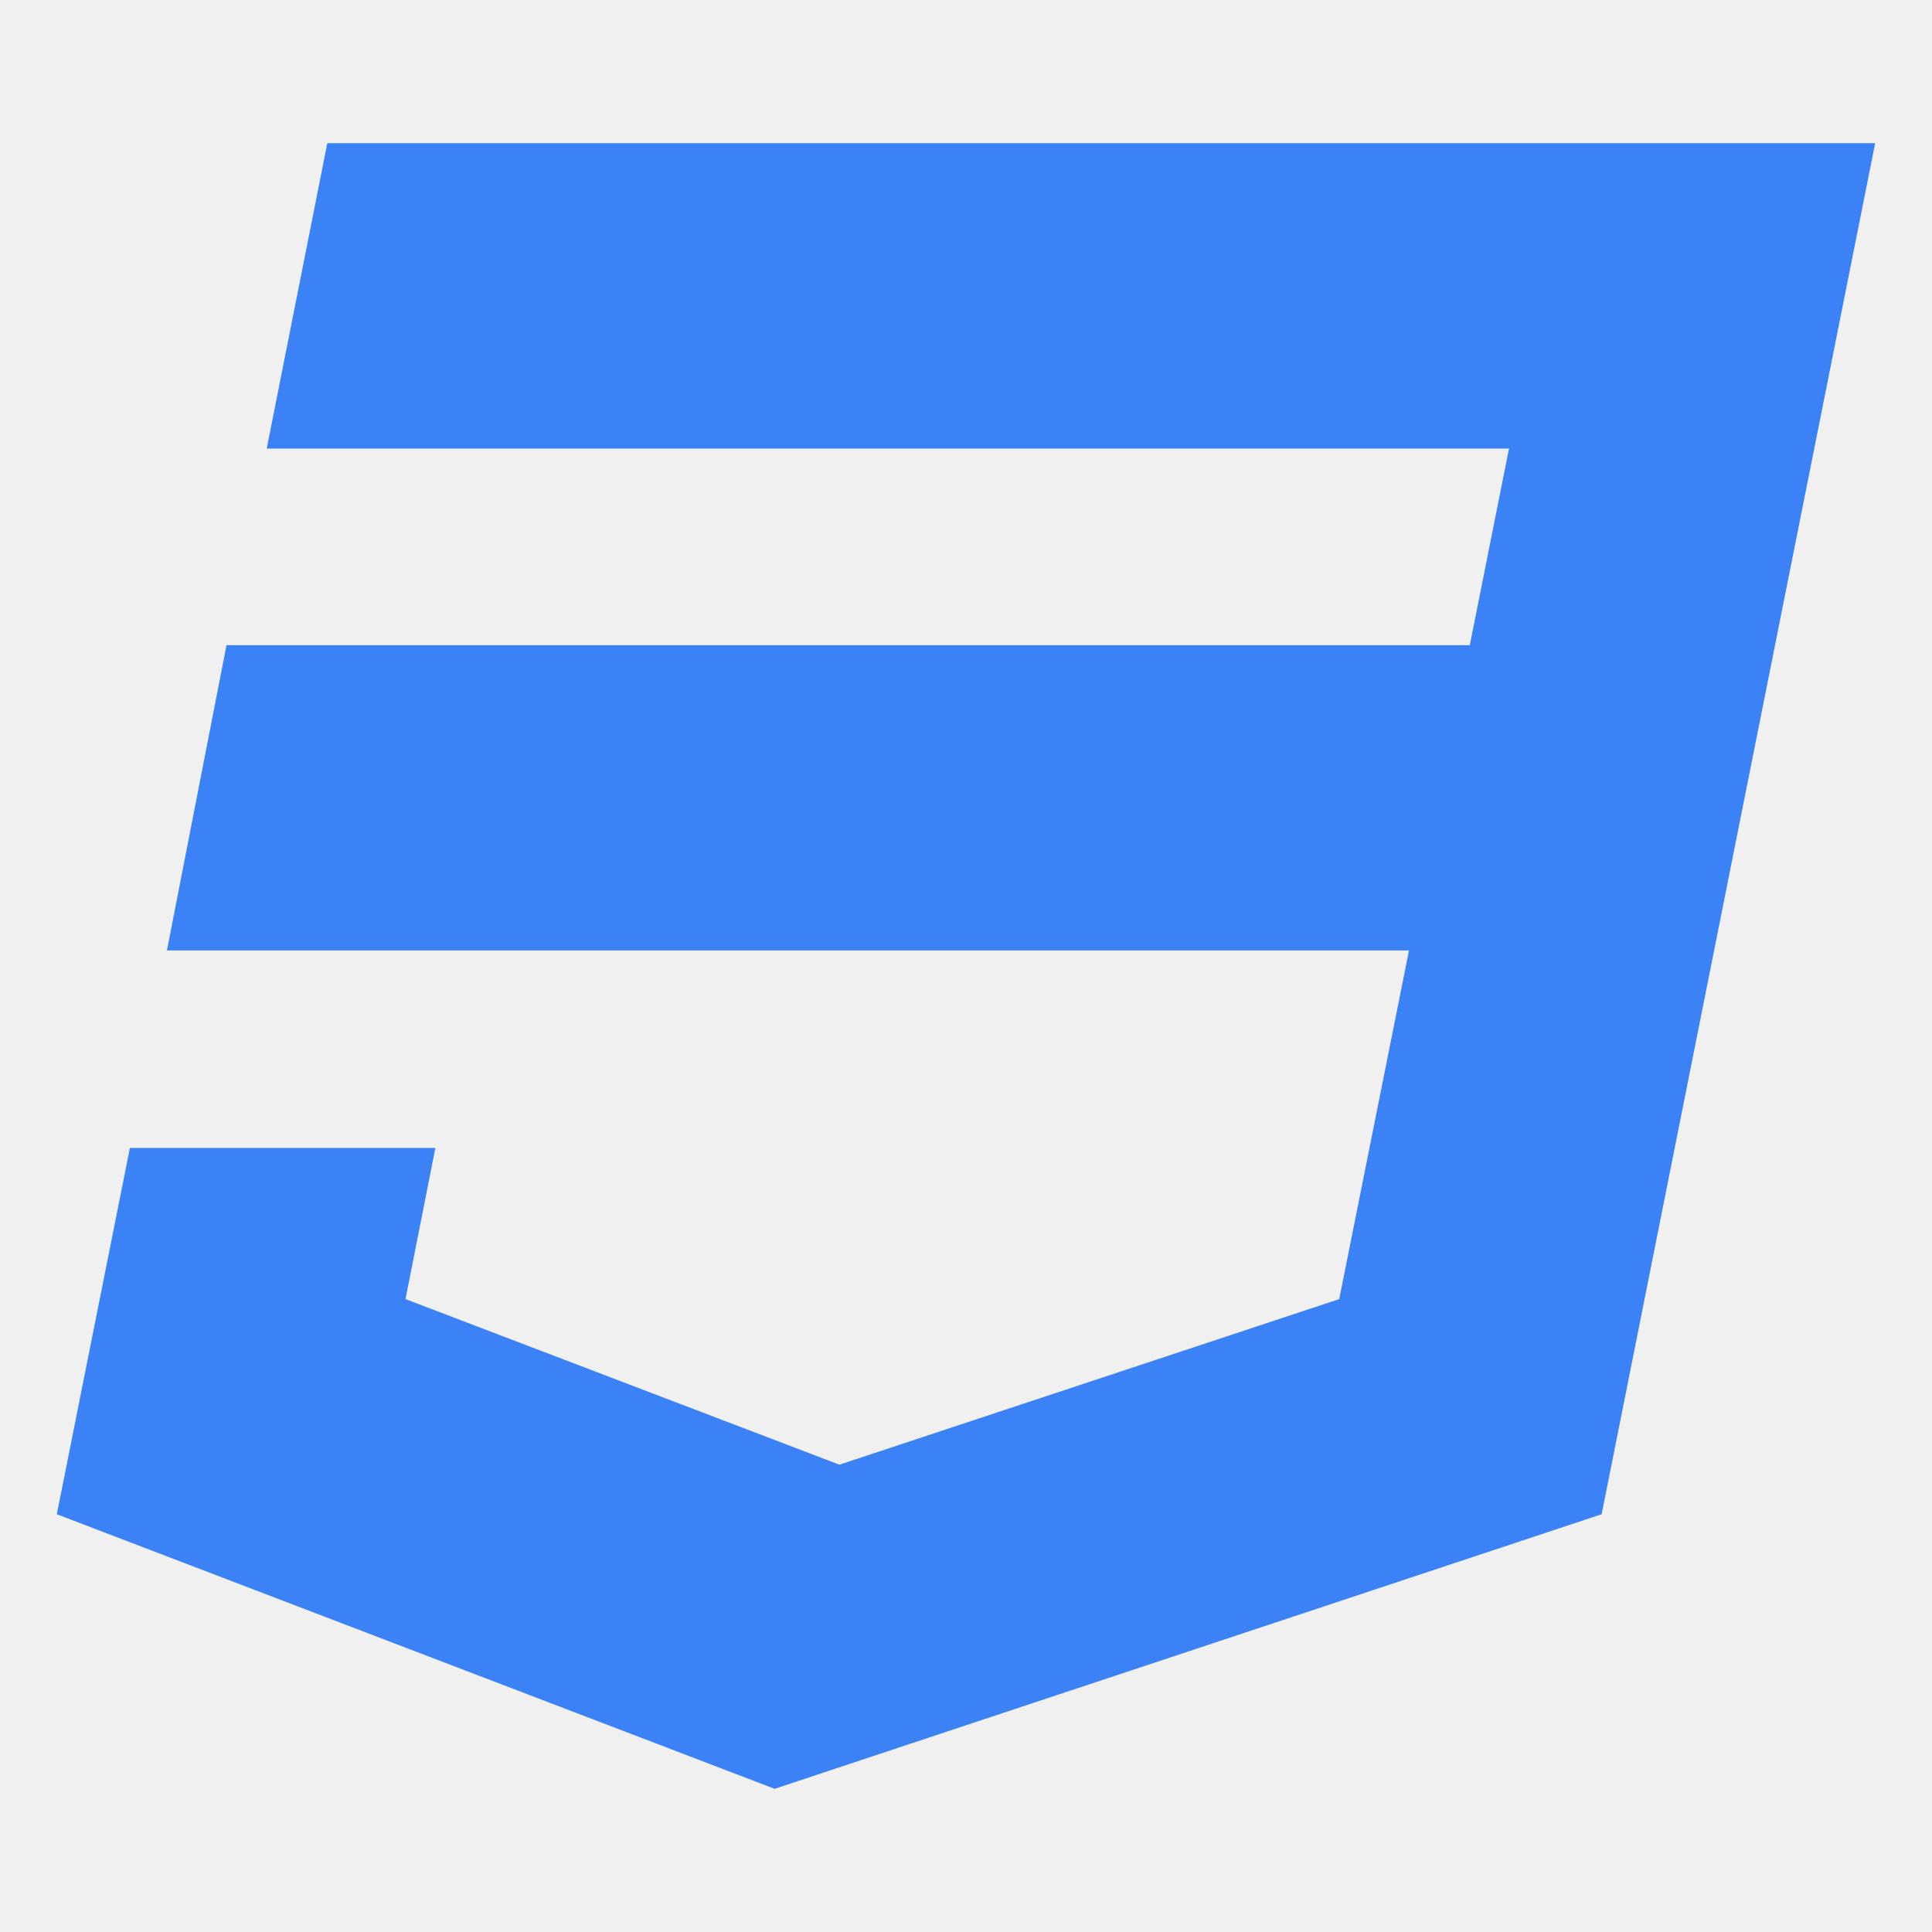
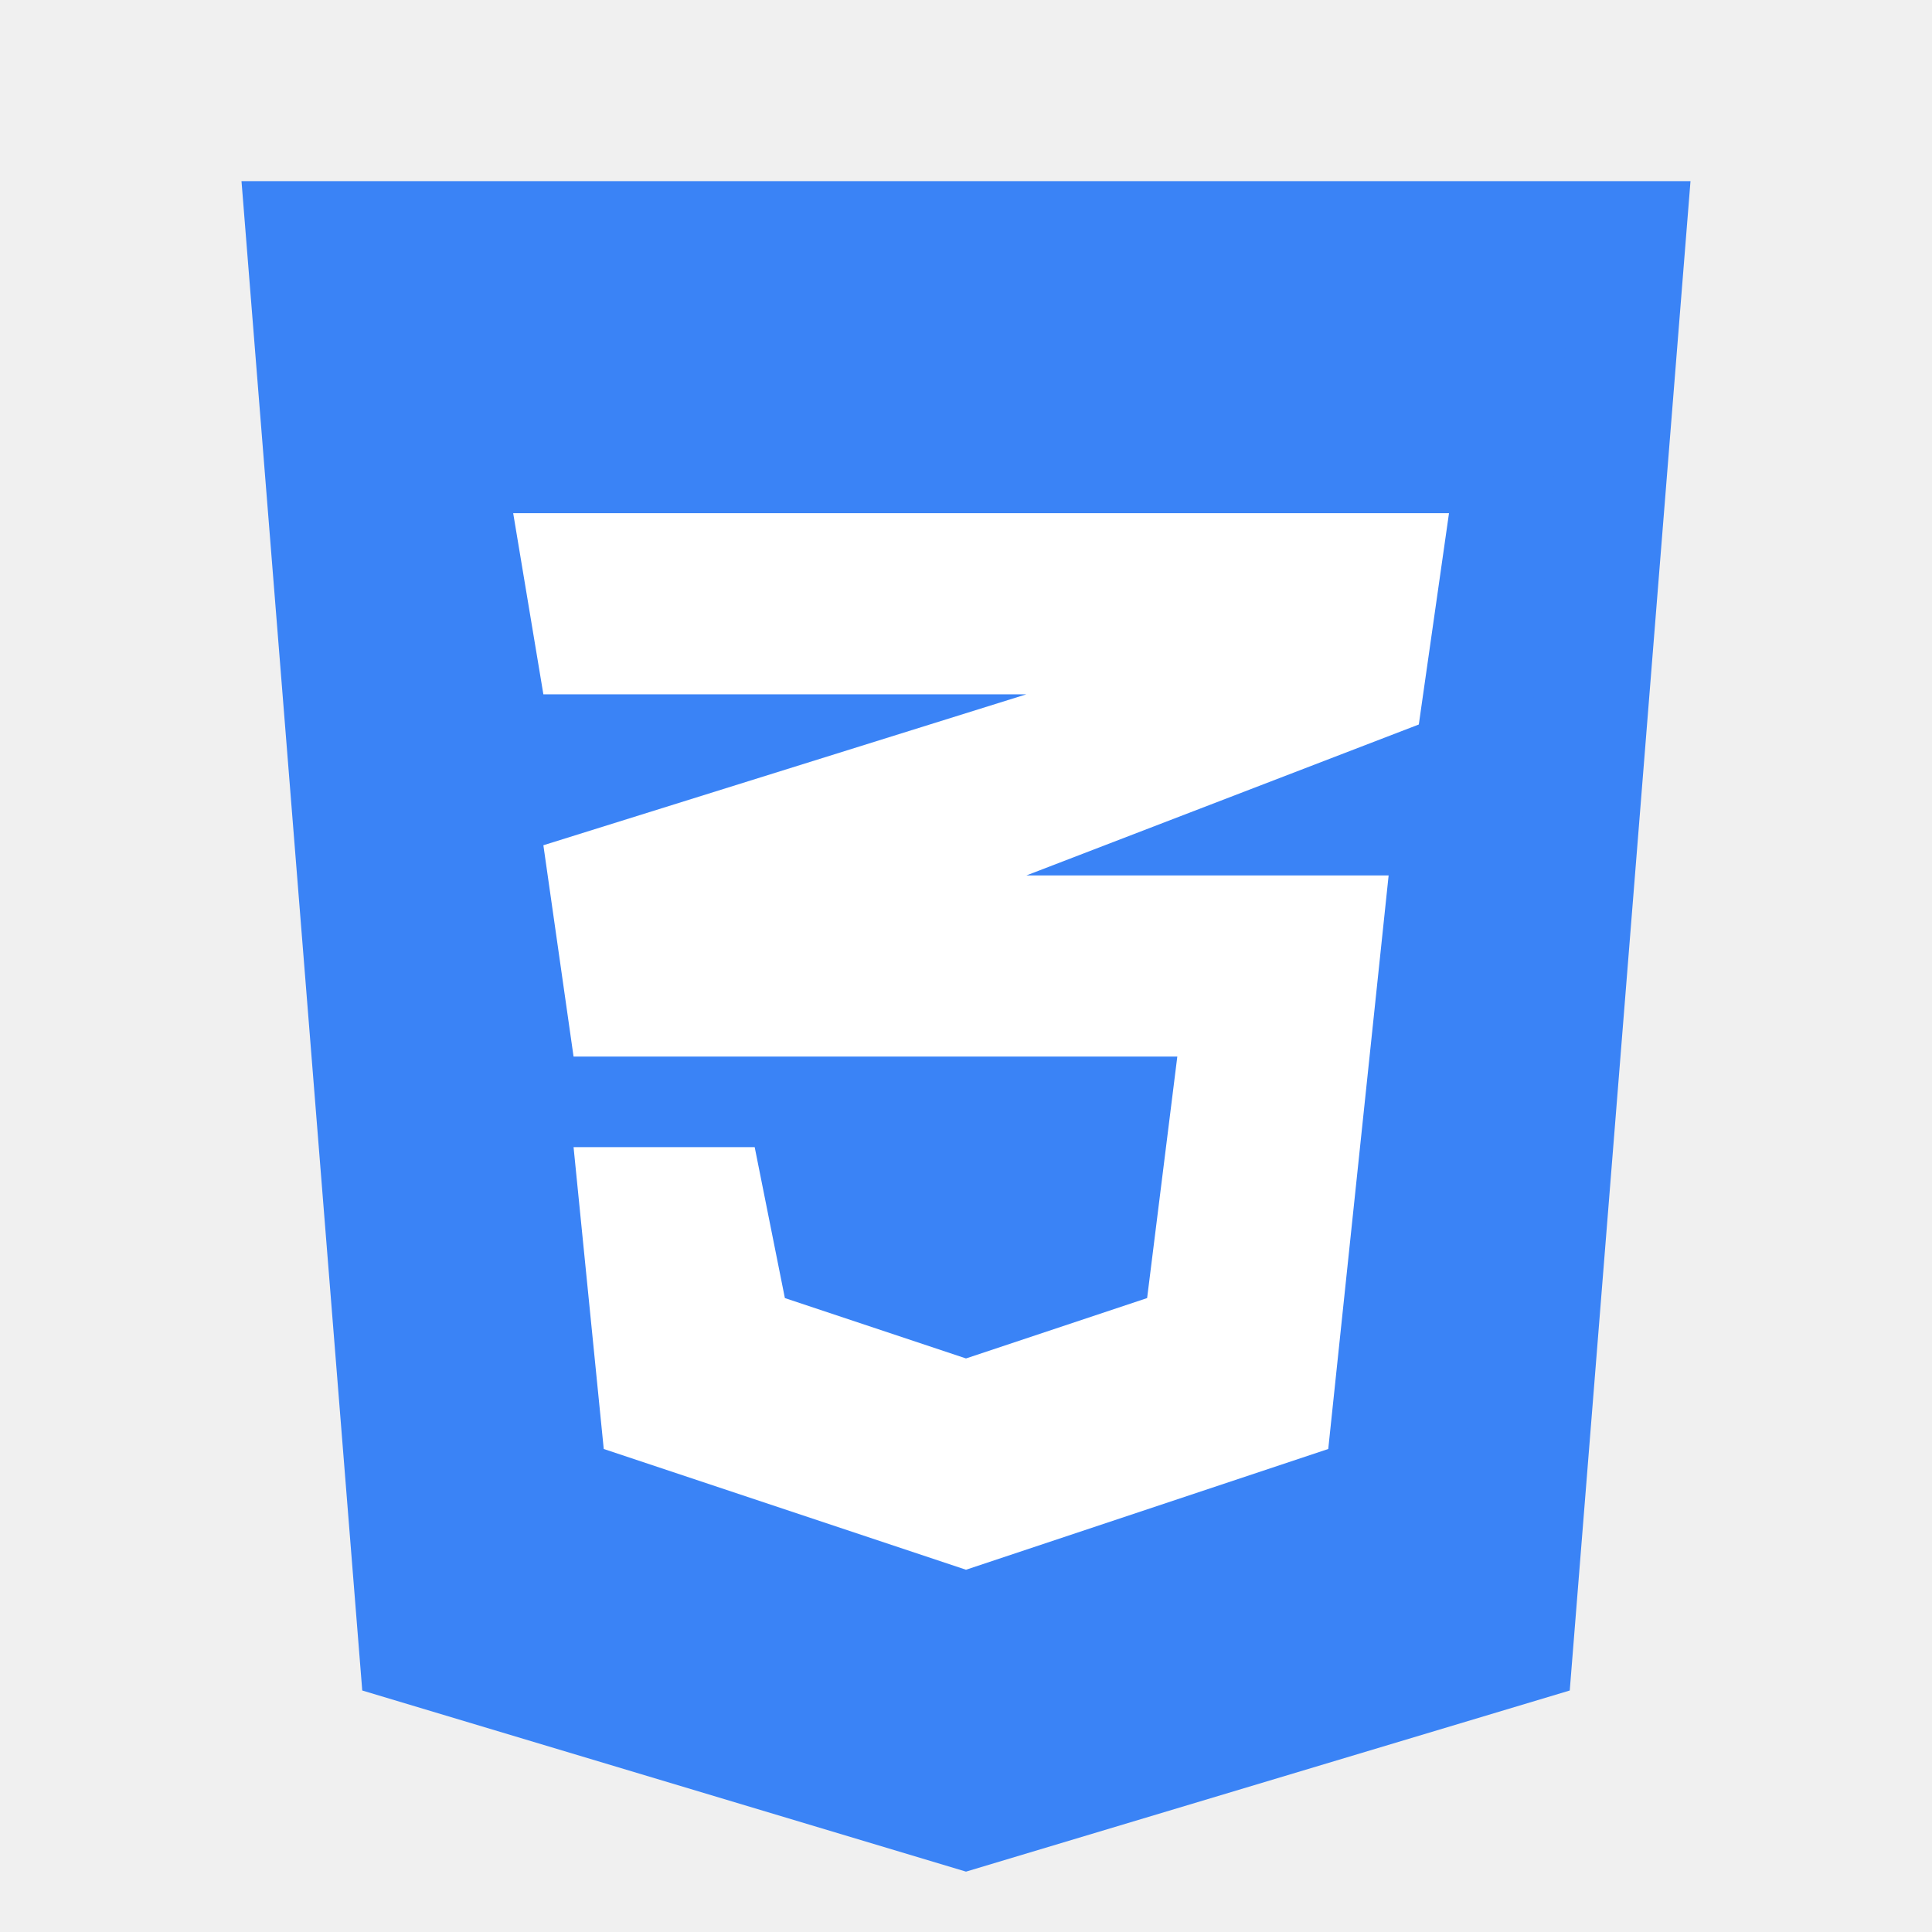
- <svg xmlns="http://www.w3.org/2000/svg" width="800px" height="800px" viewBox="0 0 17 17" version="1.1" fill="#000000" data-dm-inline-fill="" style="--dm-inline-fill: #000000;">
+ <svg xmlns="http://www.w3.org/2000/svg" width="800px" height="800px" viewBox="0 0 32 32" fill="none">
  <g id="SVGRepo_bgCarrier" stroke-width="0" />
  <g id="SVGRepo_tracerCarrier" stroke-linecap="round" stroke-linejoin="round" />
  <g id="SVGRepo_iconCarrier">
-     <path d="M16.5 1.26l-2.407 12.064-7.277 2.416-6.316-2.416 0.643-3.223h2.688l-0.263 1.33 3.818 1.457 4.398-1.457 0.614-3.068h-10.929l0.524-2.686h10.94l0.345-1.73h-10.931l0.533-2.687h13.62z" fill="#3B82F6" data-dm-inline-fill="" style="--dm-inline-fill: #003eaa;" />
+     <path d="M6 28L4 3H28L26 28L16 31L6 28Z" fill="#3A83F6" />
+     <path d="M26 5H16V29.5L24 27L26 5Z" fill="#3A83F6" />
+     <path d="M19.5 17.5H9.5L9 14L17 11.5H9L8.5 8.5H24L23.5 12L17 14.5H23L22 24L16 26L10 24L9.5 19H12.5L13 21.5L16 22.5L19 21.5L19.5 17.5Z" fill="white" />
  </g>
</svg>
